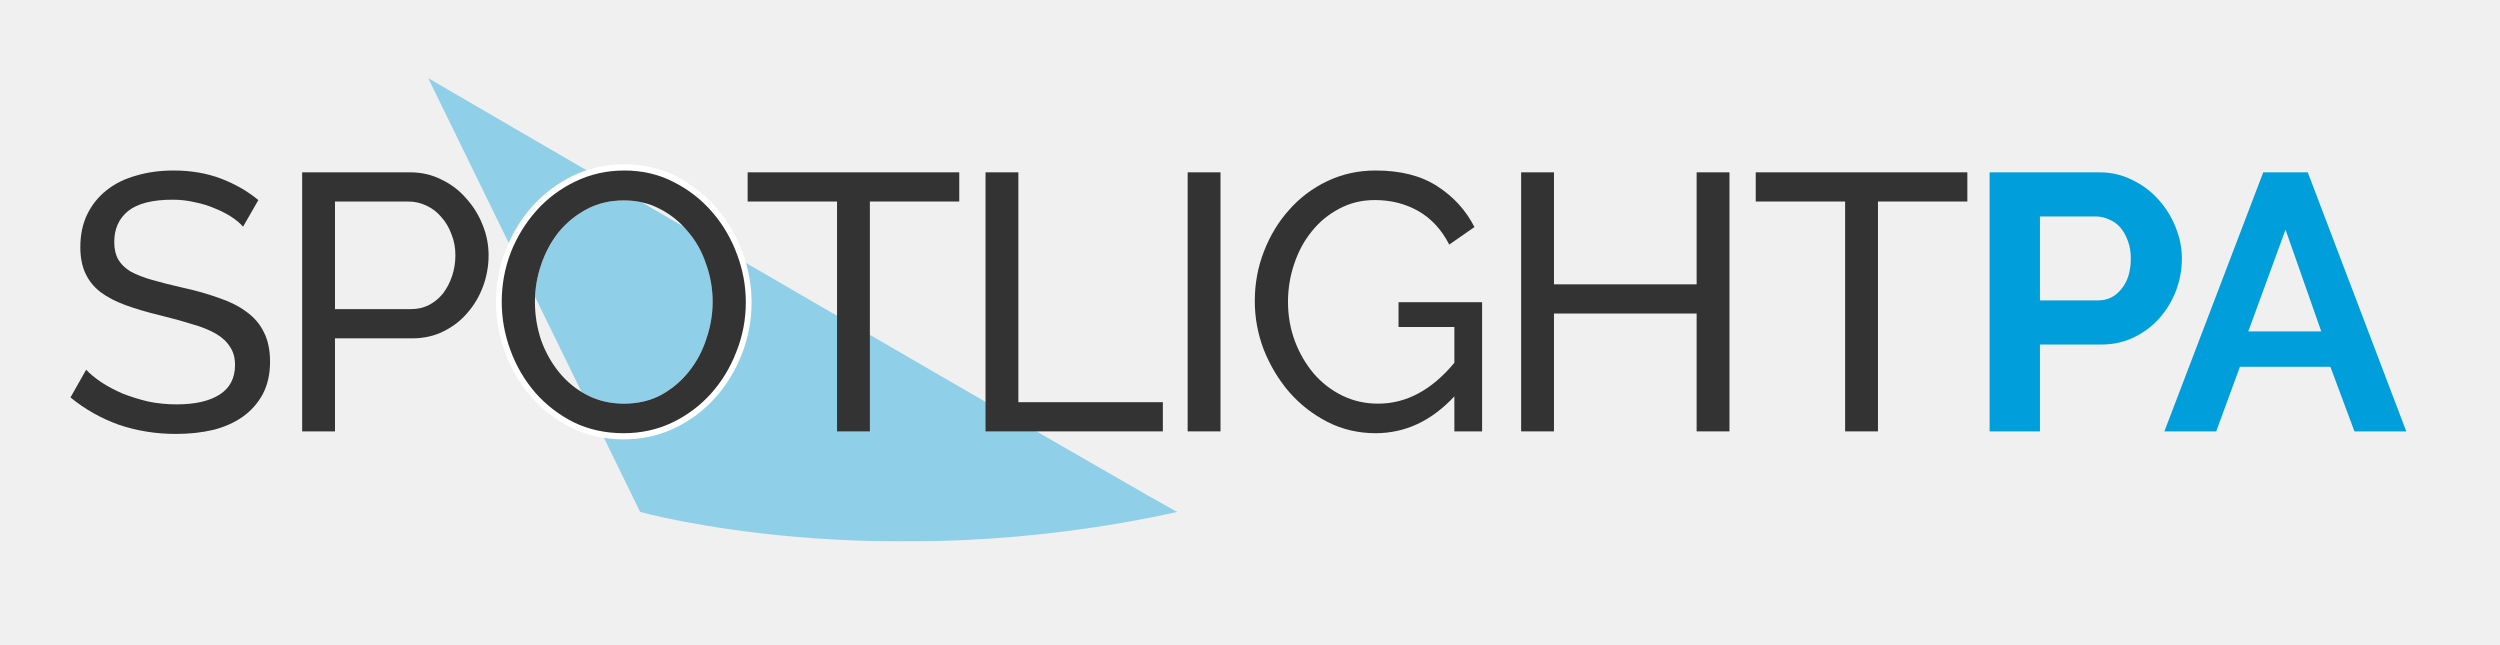
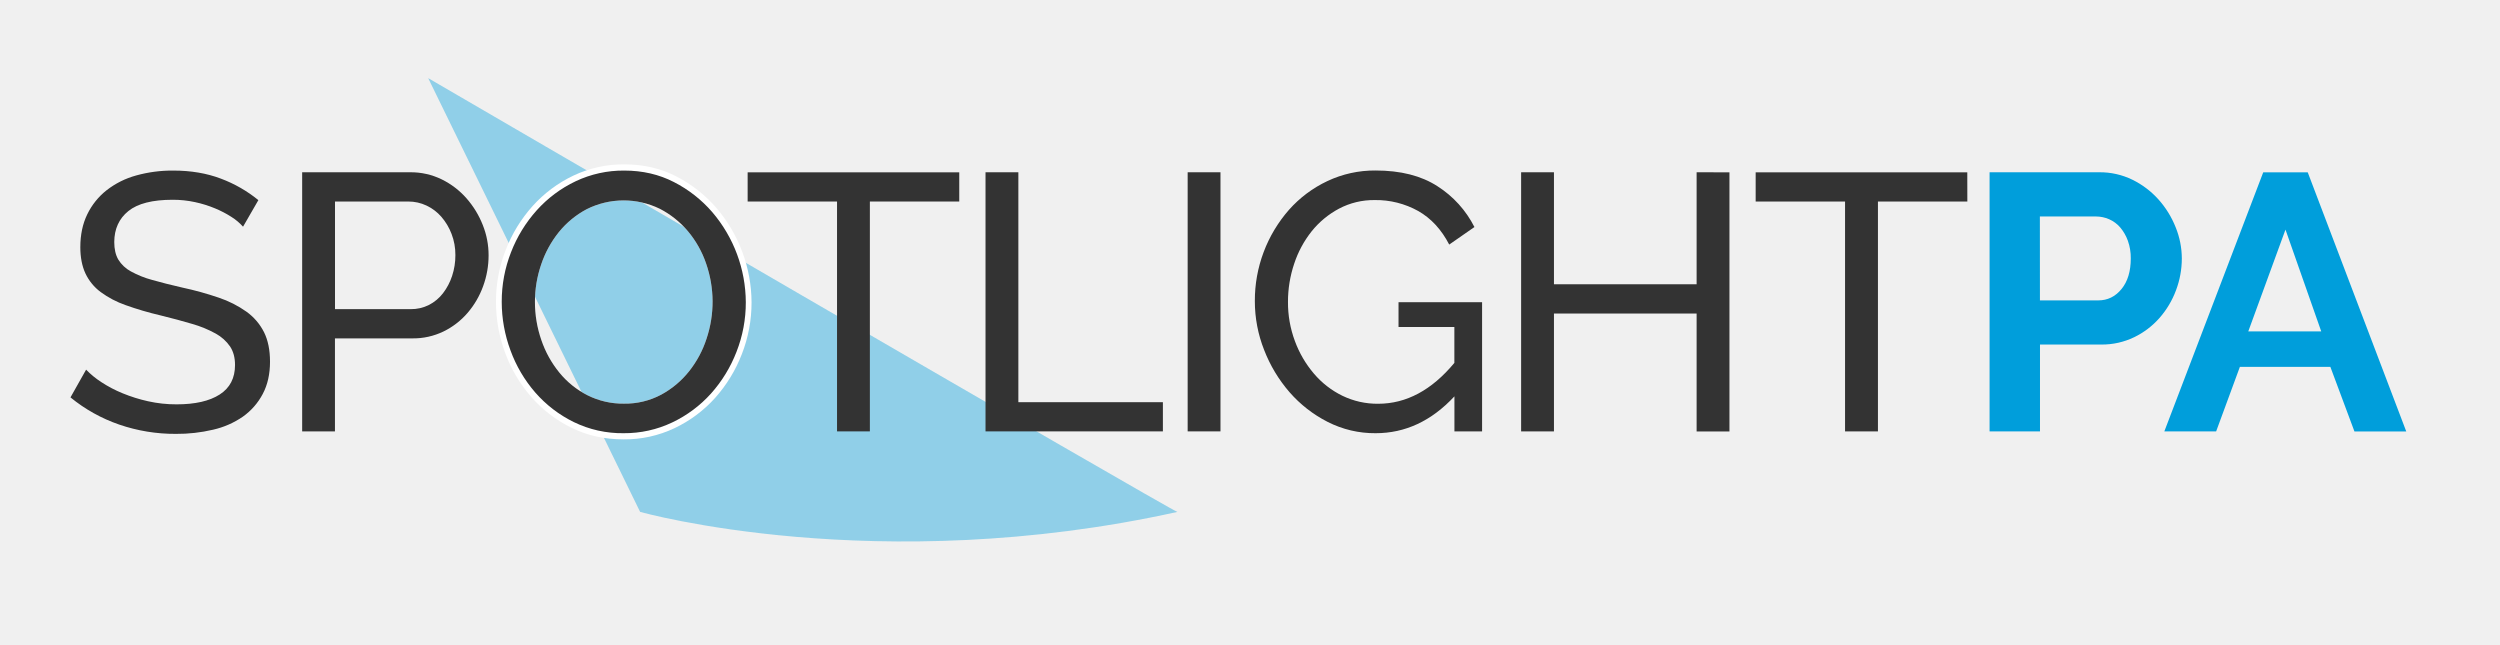
- <svg xmlns="http://www.w3.org/2000/svg" version="1.1" id="svg10" xml:space="preserve" width="2560" height="660.168" viewBox="0 0 2560 660.168">
-   <defs id="defs14">
-     <clipPath clipPathUnits="userSpaceOnUse" id="clipPath26">
-       <path d="M 0,495.126 H 1920 V 0 H 0 Z" id="path24" />
-     </clipPath>
-     <clipPath clipPathUnits="userSpaceOnUse" id="clipPath34">
-       <path d="M 328.838,435.126 H 904.257 V 79.275 H 328.838 Z" id="path32" />
-     </clipPath>
+ <svg xmlns="http://www.w3.org/2000/svg" id="Layer_1" data-name="Layer 1" viewBox="0 0 1920 495.13">
+   <defs>
+     <style>.cls-1,.cls-4{fill:#009edb;}.cls-1{opacity:0.4;}.cls-2{fill:#fff;}.cls-3{fill:#333;}</style>
  </defs>
-   <g id="g18" transform="matrix(1.333333,0,0,-1.333333,0,660.168)">
-     <g id="g20">
-       <g id="g22" clip-path="url(#clipPath26)">
-         <g id="g28">
-           <g id="g30" />
-           <g id="g42">
-             <g clip-path="url(#clipPath34)" id="g40" style="opacity:0.4">
-               <g transform="translate(328.8379,435.126)" id="g38">
-                 <path d="m 0,0 162.783,-333.137 c 0,0 181.711,-51.107 412.636,0 C 575.419,-335.03 0,0 0,0" style="fill:#009edb;fill-opacity:1;fill-rule:nonzero;stroke:none" id="path36" />
-               </g>
-             </g>
-           </g>
-         </g>
-         <g id="g44" transform="translate(410.8242,263.3023)">
-           <path d="m 0,0 c 0,-10.089 1.633,-19.852 4.903,-29.283 3.268,-9.435 7.89,-17.793 13.871,-25.078 5.977,-7.286 13.17,-13.078 21.575,-17.373 8.408,-4.3 17.748,-6.445 28.022,-6.445 10.649,0 20.174,2.285 28.582,6.865 8.405,4.576 15.552,10.552 21.435,17.933 5.883,7.378 10.369,15.736 13.451,25.079 3.081,9.34 4.622,18.775 4.622,28.302 0,10.087 -1.637,19.846 -4.902,29.281 -3.271,9.431 -7.942,17.744 -14.011,24.939 -6.072,7.188 -13.268,12.933 -21.575,17.232 -8.317,4.296 -17.514,6.445 -27.602,6.445 -10.646,0 -20.175,-2.242 -28.582,-6.725 C 31.384,66.688 24.24,60.805 18.354,53.519 12.47,46.233 7.939,37.919 4.763,28.581 1.584,19.237 0,9.71 0,0 m 68.084,-105.621 c -14.67,0 -28.017,2.98 -40.047,8.949 -12.03,5.964 -22.348,13.886 -30.953,23.763 -8.609,9.875 -15.257,21.17 -19.95,33.887 -4.694,12.712 -7.041,25.718 -7.041,39.022 0,13.884 2.494,27.184 7.481,39.9 4.987,12.713 11.883,23.957 20.683,33.74 8.804,9.778 19.217,17.553 31.247,23.324 12.03,5.768 25.083,8.655 39.167,8.655 14.67,0 27.969,-3.08 39.9,-9.242 11.929,-6.16 22.199,-14.229 30.807,-24.204 8.605,-9.975 15.256,-21.271 19.95,-33.886 4.693,-12.617 7.043,-25.479 7.043,-38.58 0,-13.891 -2.496,-27.19 -7.483,-39.902 -4.987,-12.717 -11.835,-23.912 -20.537,-33.594 -8.705,-9.681 -19.07,-17.41 -31.1,-23.176 -12.027,-5.773 -25.084,-8.656 -39.167,-8.656" style="fill:#ffffff;fill-opacity:1;fill-rule:nonzero;stroke:none" id="path46" />
-         </g>
-       </g>
-     </g>
-     <g aria-label="SPOTLIGHT" transform="matrix(1,0,0,-1,46,163.8281)" style="font-variant:normal;font-weight:500;font-stretch:normal;font-size:280.208px;font-family:'Raleway Medium';-inkscape-font-specification:Raleway-Medium;writing-mode:lr-tb;fill:#333333;fill-opacity:1;fill-rule:nonzero;stroke:none" id="text50">
-       <path d="m 140.664,-157.197 q -3.362,-3.923 -8.967,-7.566 -5.604,-3.643 -12.609,-6.445 -7.005,-3.082 -15.411,-4.764 -8.126,-1.961 -17.093,-1.961 -23.257,0 -34.185,8.686 -10.648,8.686 -10.648,23.818 0,8.126 3.082,13.45 3.082,5.324 9.527,9.247 6.725,3.643 16.532,6.445 9.807,2.802 23.257,5.884 15.411,3.362 27.741,7.846 12.609,4.203 21.296,10.648 8.967,6.445 13.45,15.692 4.764,9.247 4.764,22.697 0,14.291 -5.604,24.939 -5.604,10.368 -15.411,17.373 -9.527,6.725 -22.697,10.087 -13.17,3.082 -28.581,3.082 -22.977,0 -43.712,-7.005 Q 24.939,-12.329 8.126,-26.059 l 12.049,-21.296 q 4.483,4.764 11.489,9.527 7.285,4.764 16.252,8.686 9.247,3.643 19.615,6.165 10.648,2.242 22.136,2.242 21.296,0 33.065,-7.566 11.769,-7.566 11.769,-22.697 0,-8.406 -3.923,-14.01 -3.643,-5.884 -10.928,-10.087 -7.285,-4.203 -18.214,-7.285 -10.648,-3.362 -24.378,-6.725 -15.131,-3.643 -26.62,-7.846 -11.489,-4.203 -19.334,-10.087 -7.566,-5.884 -11.489,-14.291 -3.923,-8.406 -3.923,-20.175 0,-14.291 5.324,-25.219 5.324,-10.928 14.851,-18.494 9.527,-7.566 22.697,-11.208 13.17,-3.923 28.581,-3.923 20.175,0 36.427,6.165 16.252,6.165 28.861,16.532 z" style="" id="path3764" />
-       <path d="m 186.058,0 v -198.948 h 82.942 q 13.17,0 24.098,5.604 11.208,5.324 19.054,14.571 8.126,8.967 12.609,20.455 4.483,11.208 4.483,22.977 0,12.329 -4.203,23.818 -4.203,11.489 -12.049,20.455 -7.566,8.967 -18.494,14.291 -10.648,5.324 -23.818,5.324 H 211.277 V 0 Z m 25.219,-93.87 h 58.003 q 7.846,0 14.01,-3.082 6.445,-3.362 10.928,-8.967 4.483,-5.884 7.005,-13.45 2.522,-7.566 2.522,-15.972 0,-8.686 -3.082,-16.252 -2.802,-7.566 -7.846,-13.17 -4.764,-5.604 -11.489,-8.686 -6.445,-3.082 -13.73,-3.082 h -56.322 z" style="" id="path3766" />
-       <path d="m 432.921,1.401 q -21.016,0 -38.388,-8.406 -17.093,-8.686 -29.422,-22.697 -12.329,-14.291 -19.054,-32.504 -6.725,-18.214 -6.725,-37.268 0,-19.895 7.005,-38.108 7.285,-18.214 19.895,-32.224 12.609,-14.01 29.702,-22.136 17.373,-8.406 37.548,-8.406 21.016,0 38.108,8.967 17.093,8.686 29.422,22.977 12.329,14.291 19.054,32.504 6.725,17.933 6.725,36.707 0,19.895 -7.285,38.108 -7.005,18.214 -19.615,32.224 -12.329,13.73 -29.702,22.136 -17.093,8.126 -37.268,8.126 z M 364.831,-99.474 q 0,15.131 4.764,29.422 5.044,14.01 14.01,24.939 8.967,10.928 21.576,17.373 12.609,6.445 28.021,6.445 15.972,0 28.581,-6.725 12.609,-7.005 21.296,-17.933 8.967,-11.208 13.45,-25.219 4.764,-14.01 4.764,-28.301 0,-15.131 -5.044,-29.142 -4.764,-14.291 -14.01,-24.939 -8.967,-10.928 -21.576,-17.373 -12.329,-6.445 -27.46,-6.445 -15.972,0 -28.581,6.725 -12.609,6.725 -21.576,17.653 -8.686,10.928 -13.45,24.939 -4.764,14.01 -4.764,28.581 z" style="" id="path3768" />
-       <path d="M 690.712,-176.531 H 622.062 V 0 h -25.219 v -176.531 h -68.651 v -22.417 h 162.521 z" style="" id="path3770" />
-       <path d="m 710.887,0 v -198.948 h 25.219 V -22.417 H 847.068 V 0 Z" style="" id="path3772" />
-       <path d="m 866.123,0 v -198.948 h 25.219 V 0 Z" style="" id="path3774" />
-       <path d="m 1070.955,-26.9 q -26.34,28.301 -60.525,28.301 -19.895,0 -36.987,-8.686 -16.812,-8.686 -29.142,-22.697 -12.329,-14.291 -19.615,-32.504 -7.005,-18.214 -7.005,-37.548 0,-20.175 7.005,-38.108 7.005,-18.214 19.334,-31.944 12.329,-14.01 29.422,-22.136 17.093,-8.126 36.987,-8.126 28.861,0 47.355,12.049 18.774,12.049 28.581,31.383 l -19.334,13.45 q -8.967,-17.373 -23.818,-25.779 -14.851,-8.406 -33.345,-8.406 -15.131,0 -27.46,6.725 -12.329,6.445 -21.016,17.373 -8.686,10.648 -13.45,24.939 -4.764,14.01 -4.764,29.142 0,15.972 5.324,30.262 5.324,14.01 14.571,24.939 9.247,10.648 21.856,16.812 12.609,6.165 27.46,6.165 32.504,0 58.563,-31.383 v -27.46 h -42.872 v -19.054 h 64.168 V 0 h -21.296 z" style="" id="path3776" />
-       <path d="M 1282.231,-198.948 V 0 h -25.219 V -90.507 H 1147.451 V 0 h -25.219 v -198.948 h 25.219 v 86.024 h 109.561 v -86.024 z" style="" id="path3778" />
-       <path d="M 1464.927,-176.531 H 1396.276 V 0 h -25.219 v -176.531 h -68.651 v -22.417 h 162.52 z" style="" id="path3780" />
-     </g>
-     <g aria-label="PA" transform="matrix(1,0,0,-1,1507.284,163.8281)" style="font-variant:normal;font-weight:bold;font-stretch:normal;font-size:280.208px;font-family:Raleway;-inkscape-font-specification:Raleway-Bold;writing-mode:lr-tb;fill:#009edb;fill-opacity:1;fill-rule:nonzero;stroke:none" id="text54">
-       <path d="m 20.735,0 v -198.948 h 84.343 q 13.73,0 25.219,5.884 11.769,5.604 20.175,15.131 8.406,9.247 13.17,21.296 4.764,11.769 4.764,23.818 0,12.609 -4.483,24.658 -4.483,11.769 -12.609,21.016 -8.126,9.247 -19.615,14.851 -11.489,5.604 -25.219,5.604 H 59.404 V 0 Z m 38.669,-100.595 h 44.833 q 10.648,0 17.653,-8.686 7.285,-8.686 7.285,-23.537 0,-7.566 -2.242,-13.45 -2.242,-6.165 -5.884,-10.368 -3.643,-4.203 -8.686,-6.165 -4.764,-2.242 -9.807,-2.242 H 59.404 Z" style="" id="path3783" />
-       <path d="m 230.891,-198.948 h 34.185 L 340.733,0 H 300.943 L 282.45,-49.597 H 212.958 L 194.744,0 h -39.79 z m 44.553,122.171 -27.46,-78.178 -28.581,78.178 z" style="" id="path3785" />
-     </g>
-   </g>
+   <path class="cls-1" d="M328.84,60,491.62,393.14s181.71,51.1,412.64,0C904.26,395,328.84,60,328.84,60Z" />
+   <path class="cls-2" d="M478.91,337.44q-22,0-40.05-8.94a98.78,98.78,0,0,1-30.95-23.77,107.83,107.83,0,0,1-20-33.88,111.73,111.73,0,0,1-7-39,108.28,108.28,0,0,1,7.48-39.9,110,110,0,0,1,20.68-33.74,99.61,99.61,0,0,1,31.25-23.32,89.37,89.37,0,0,1,39.17-8.66q22,0,39.9,9.25a102.4,102.4,0,0,1,30.8,24.2,112.37,112.37,0,0,1,27,72.47,108.21,108.21,0,0,1-7.49,39.9,109.42,109.42,0,0,1-20.53,33.59,98.92,98.92,0,0,1-31.1,23.18A89.39,89.39,0,0,1,478.91,337.44ZM410.82,231.82a88.8,88.8,0,0,0,4.91,29.29,80.78,80.78,0,0,0,13.87,25.08,67.32,67.32,0,0,0,21.57,17.37,60.65,60.65,0,0,0,28,6.44,58.78,58.78,0,0,0,28.58-6.86,69.73,69.73,0,0,0,21.43-17.94,79.81,79.81,0,0,0,13.45-25.07,89.91,89.91,0,0,0,4.63-28.31,88.83,88.83,0,0,0-4.91-29.28,77.84,77.84,0,0,0-14-24.94,70.44,70.44,0,0,0-21.57-17.23,63.27,63.27,0,0,0-56.19.28,69.11,69.11,0,0,0-21.43,17.65,80.43,80.43,0,0,0-13.59,24.94A88.17,88.17,0,0,0,410.82,231.82Z" />
+   <path class="cls-3" d="M186.66,174.1a41.74,41.74,0,0,0-9-7.56A79.72,79.72,0,0,0,165.09,160a88.67,88.67,0,0,0-15.27-4.76,79.63,79.63,0,0,0-17.24-1.82q-23.25,0-34,8.68T87.75,185.87q0,8.13,3.08,13.45a25.5,25.5,0,0,0,9.67,9.11A73.42,73.42,0,0,0,116.89,215q9.81,2.81,23.26,5.89A242.58,242.58,0,0,1,168,228.6a81.38,81.38,0,0,1,21.3,10.79,43.38,43.38,0,0,1,13.45,15.69q4.62,9.25,4.62,22.7,0,14.3-5.6,24.8A49.78,49.78,0,0,1,186.52,320,66.06,66.06,0,0,1,163.69,330a120.59,120.59,0,0,1-28.58,3.22,131.86,131.86,0,0,1-43.58-7.15,121.64,121.64,0,0,1-37.4-20.87l12-21.3a66.62,66.62,0,0,0,11.63,9.53A95,95,0,0,0,94.06,302a119.66,119.66,0,0,0,19.61,6.16,99.1,99.1,0,0,0,22,2.38q21.29,0,33.06-7.56t11.77-22.7q0-8.4-3.78-14.15a32.13,32.13,0,0,0-11.07-9.95,85.62,85.62,0,0,0-18.07-7.42q-10.8-3.22-24.52-6.59a243.55,243.55,0,0,1-26.62-7.84,72.92,72.92,0,0,1-19.2-10.09A38.09,38.09,0,0,1,65.61,210q-3.91-8.41-3.92-20.18,0-14.28,5.33-25.22a52.73,52.73,0,0,1,14.85-18.49,64.7,64.7,0,0,1,22.69-11.35A103.26,103.26,0,0,1,133.14,131q20.18,0,36.43,6.16a102.29,102.29,0,0,1,28.86,16.54Z" />
+   <path class="cls-3" d="M232.06,331.3v-199H315a54.07,54.07,0,0,1,24.24,5.46,61.15,61.15,0,0,1,19.05,14.58,69.55,69.55,0,0,1,12.47,20.45A62.41,62.41,0,0,1,375.24,196a68.75,68.75,0,0,1-4.2,23.81,65.57,65.57,0,0,1-11.91,20.46,57.9,57.9,0,0,1-18.49,14.29,53.41,53.41,0,0,1-24,5.32h-59.4V331.3Zm25.22-93.87h58a30.61,30.61,0,0,0,14.15-3.22,32.16,32.16,0,0,0,10.79-9,44.29,44.29,0,0,0,7-13.31,50.2,50.2,0,0,0,2.52-16,44.45,44.45,0,0,0-2.94-16.25A44,44,0,0,0,339,166.54a34.8,34.8,0,0,0-11.49-8.69,32.42,32.42,0,0,0-13.87-3.08H257.28Z" />
+   <path class="cls-3" d="M478.92,332.7a84.87,84.87,0,0,1-38.25-8.55,94.33,94.33,0,0,1-29.57-22.69,103.13,103.13,0,0,1-19.05-32.37,106.84,106.84,0,0,1-6.72-37.27,103.45,103.45,0,0,1,7.14-38.1,104.86,104.86,0,0,1,19.76-32.23,94.9,94.9,0,0,1,29.84-22.27A85.39,85.39,0,0,1,479.48,131q21,0,38.1,8.83A97.72,97.72,0,0,1,547,162.89a107.33,107.33,0,0,1,25.78,69.21,103.47,103.47,0,0,1-7.15,38.11A104.65,104.65,0,0,1,546,302.3a94.56,94.56,0,0,1-29.71,22.13A85.34,85.34,0,0,1,478.92,332.7ZM410.83,231.82a88.84,88.84,0,0,0,4.9,29.29,80.61,80.61,0,0,0,13.87,25.07,67.22,67.22,0,0,0,21.57,17.38,60.65,60.65,0,0,0,28,6.44,58.78,58.78,0,0,0,28.58-6.86,69.73,69.73,0,0,0,21.43-17.94,79.75,79.75,0,0,0,13.45-25.08,89.29,89.29,0,0,0-.28-57.58,77.84,77.84,0,0,0-14-24.94,70.17,70.17,0,0,0-21.57-17.23,63.27,63.27,0,0,0-56.19.28,69,69,0,0,0-21.43,17.65,80.43,80.43,0,0,0-13.59,24.94A88.15,88.15,0,0,0,410.83,231.82Z" />
+   <path class="cls-3" d="M736.71,154.77H668.06V331.3H642.84V154.77H574.19V132.35H736.71Z" />
+   <path class="cls-3" d="M756.88,331.3v-199H782.1V308.88h111V331.3Z" />
+   <path class="cls-3" d="M912.12,331.3v-199h25.21v199Z" />
+   <path class="cls-3" d="M1117,304.4q-26.35,28.31-60.53,28.3a79.65,79.65,0,0,1-36.85-8.69,97.34,97.34,0,0,1-29.28-22.83,109.85,109.85,0,0,1-19.47-32.37,101.82,101.82,0,0,1-7.15-37.55A105.63,105.63,0,0,1,990,161.07a91.49,91.49,0,0,1,29.42-22,85,85,0,0,1,37-8.13q28.86,0,47.5,12.05a79.88,79.88,0,0,1,28.44,31.38L1113,187.83q-9-17.37-23.81-25.78a66.58,66.58,0,0,0-33.35-8.4,57.35,57.35,0,0,0-27.46,6.58,67.57,67.57,0,0,0-21,17.37,80.35,80.35,0,0,0-13.45,24.94,91.37,91.37,0,0,0-4.76,29.28A84.61,84.61,0,0,0,994.5,262a82.22,82.22,0,0,0,14.57,24.93,67.57,67.57,0,0,0,21.85,17,61.68,61.68,0,0,0,27.46,6.16q32.5,0,58.57-31.38V251.16h-42.88V232.1h64.17v99.2H1117Z" />
+   <path class="cls-3" d="M1328.22,132.35v199H1303V240.79H1193.44V331.3h-25.22v-199h25.22v86H1303v-86Z" />
+   <path class="cls-3" d="M1510.92,154.77h-68.66V331.3H1417V154.77h-68.65V132.35h162.53Z" />
+   <path class="cls-4" d="M1528,331.3v-199h84.34a56.63,56.63,0,0,1,25.36,5.74,65.72,65.72,0,0,1,20,15.14,71.36,71.36,0,0,1,13.17,21.29,64,64,0,0,1,4.77,24,69,69,0,0,1-4.49,24.52,68,68,0,0,1-12.61,21.15A61.78,61.78,0,0,1,1639,259a56.71,56.71,0,0,1-25.22,5.61h-47.07V331.3Zm38.67-100.6h44.83q10.65,0,17.79-8.68t7.15-23.54a38.89,38.89,0,0,0-2.24-13.59,33.05,33.05,0,0,0-5.89-10.23,23.48,23.48,0,0,0-8.54-6.3,25.12,25.12,0,0,0-10-2.1h-43.15Z" />
+   <path class="cls-4" d="M1738.16,132.35h34.18l75.66,199h-39.79l-18.49-49.6h-69.49L1702,331.3h-39.79Zm44.55,122.17-27.46-78.18-28.58,78.18Z" />
</svg>
